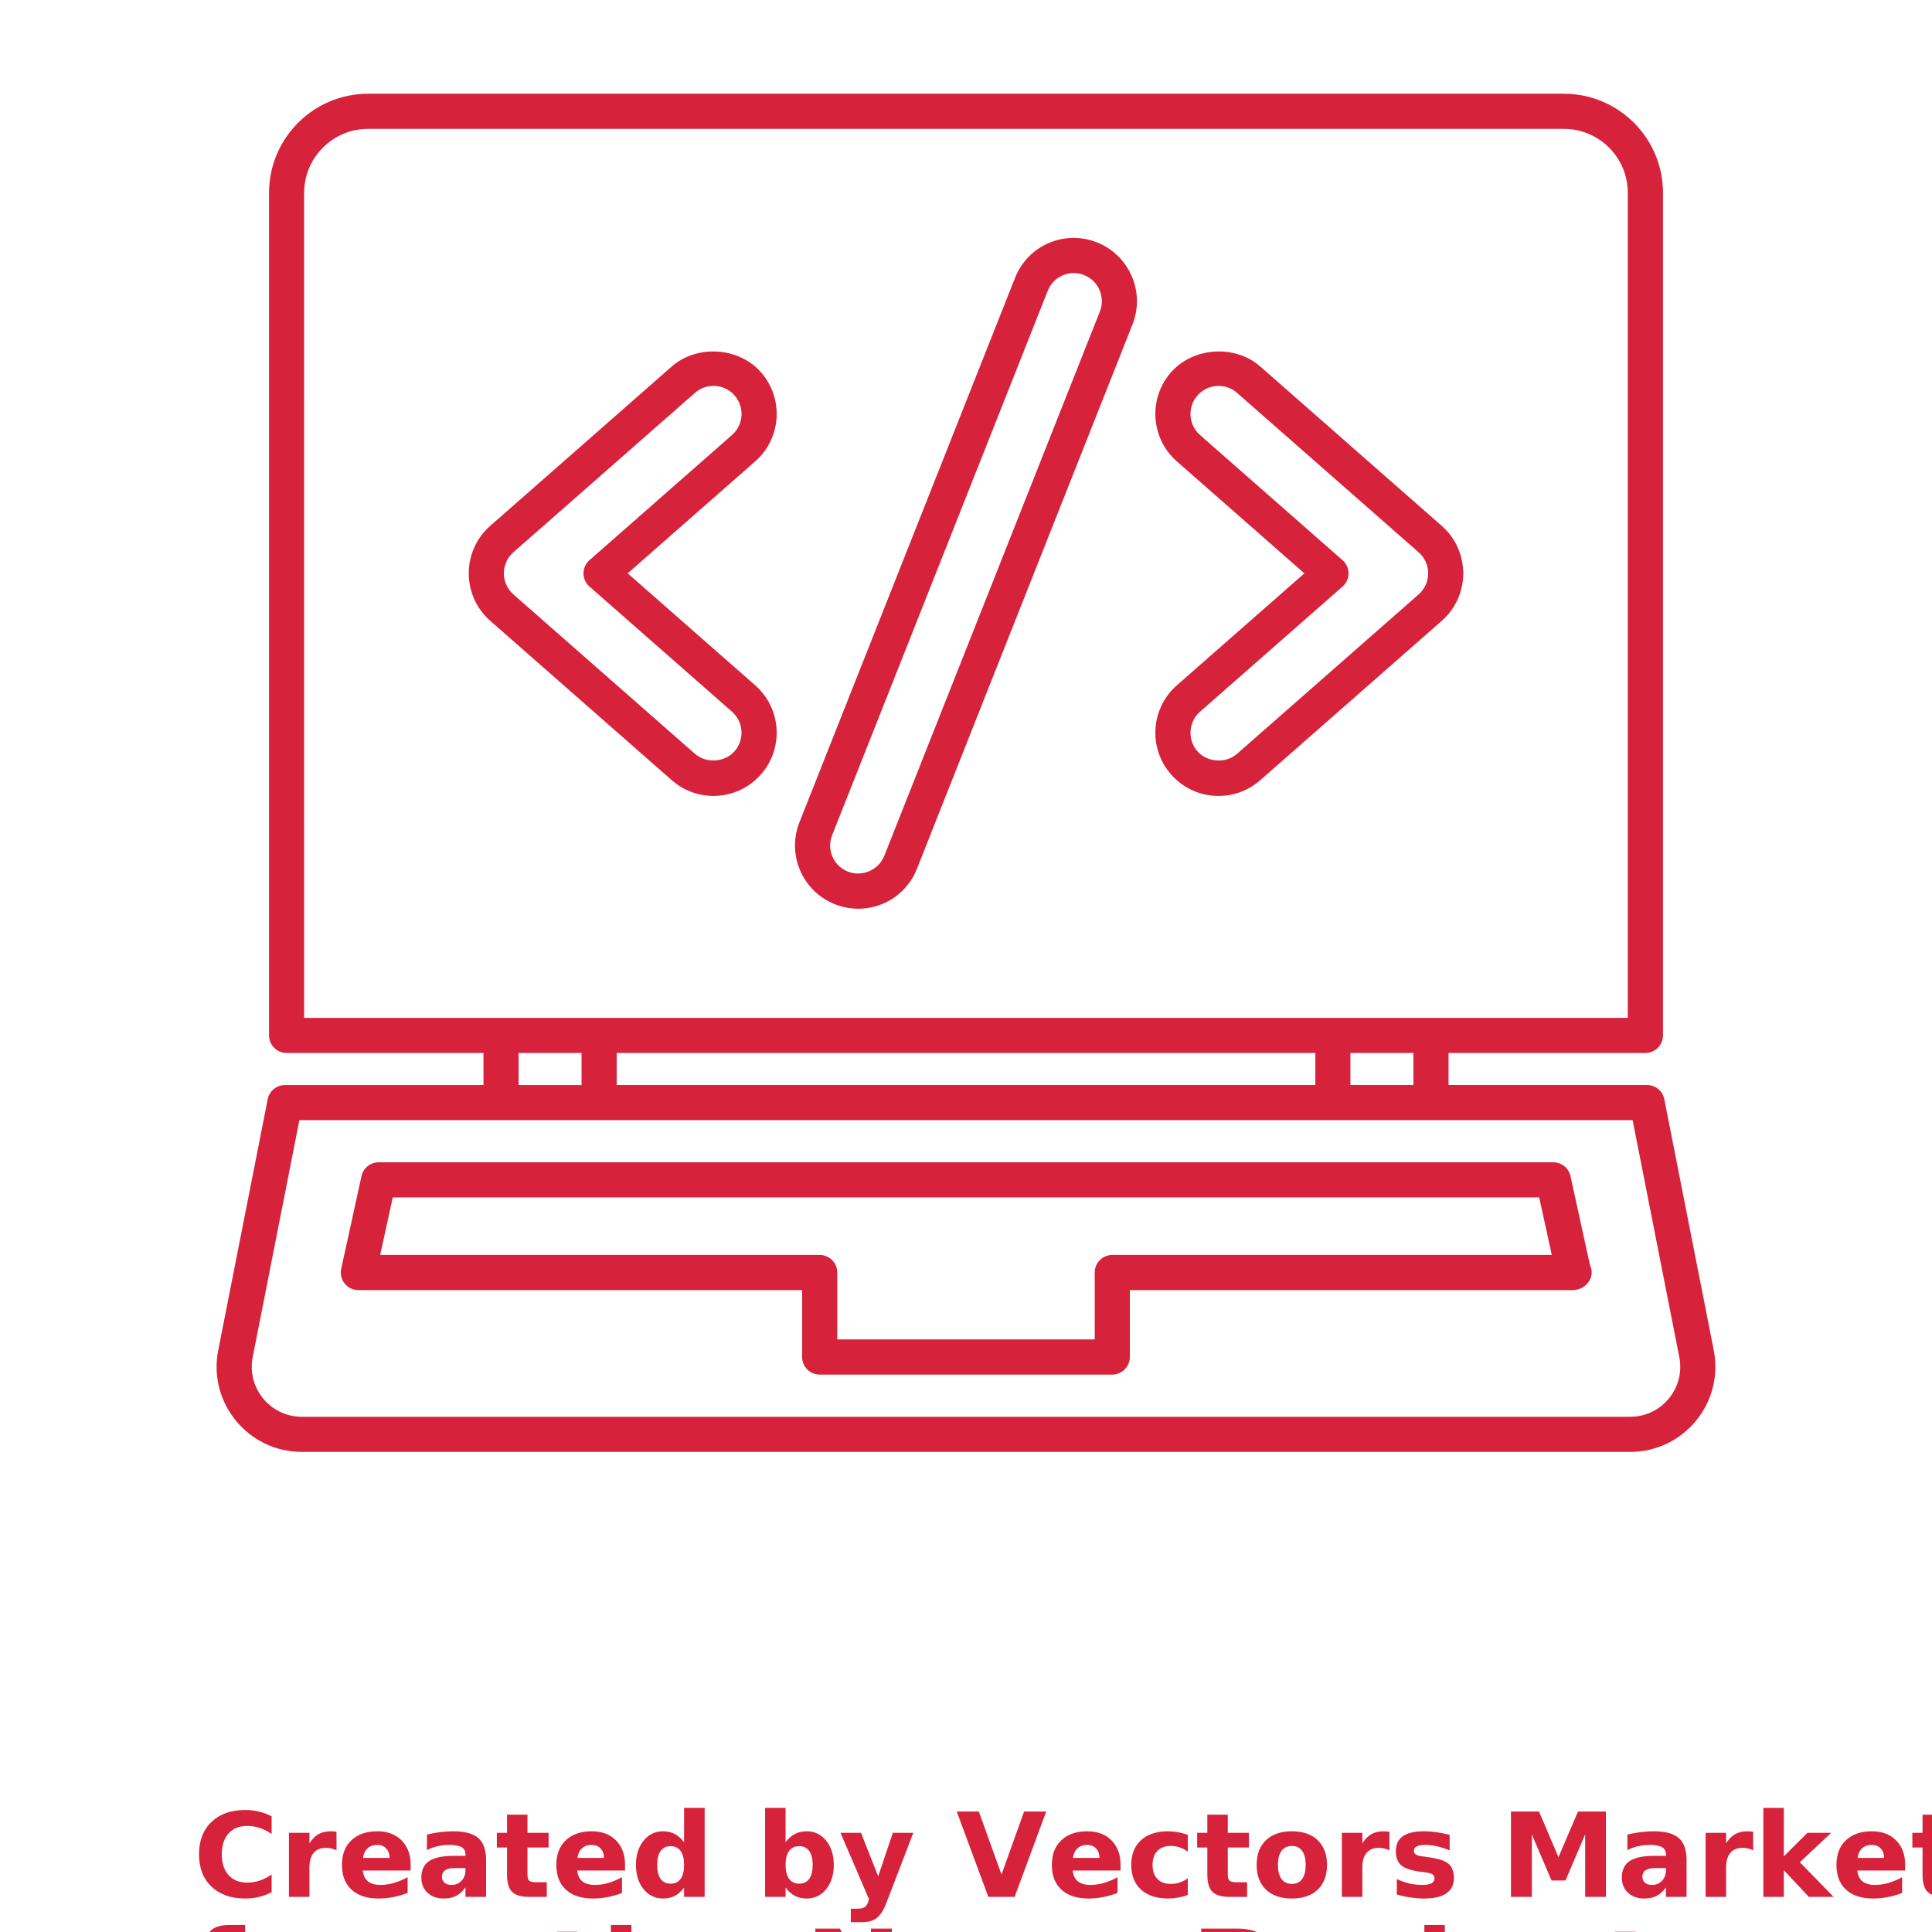
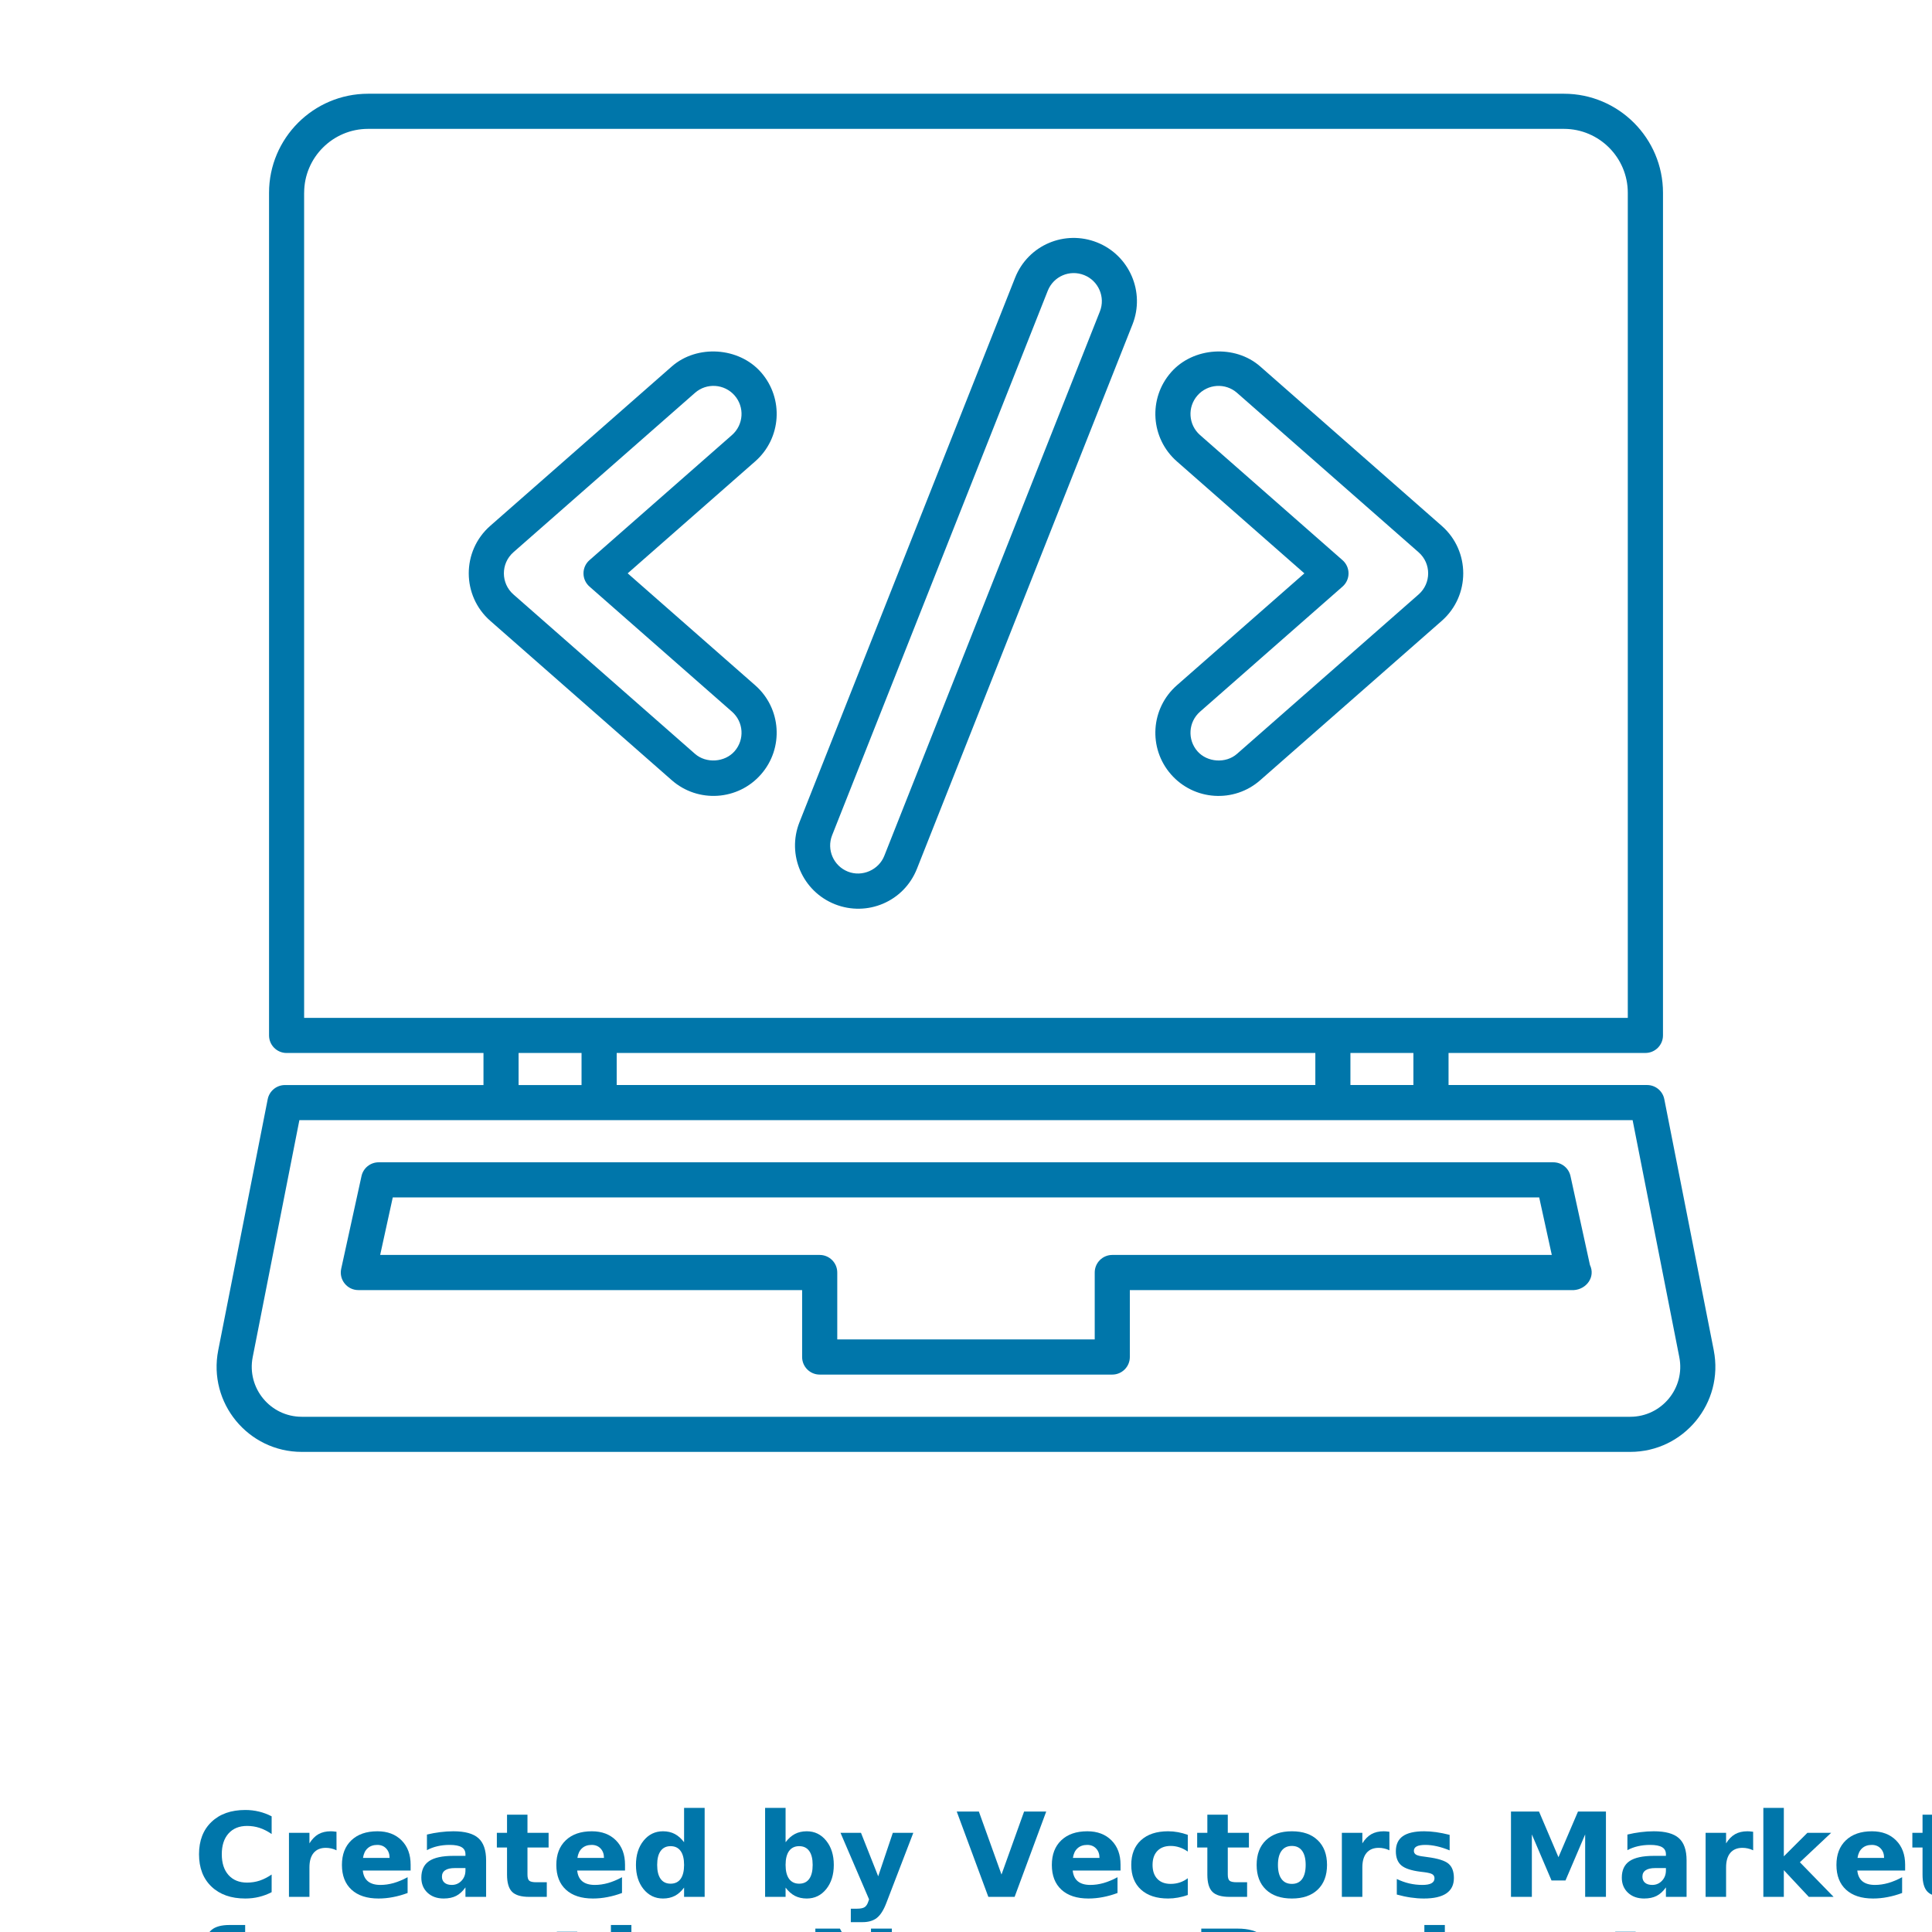
- <svg xmlns="http://www.w3.org/2000/svg" xmlns:xlink="http://www.w3.org/1999/xlink" width="700pt" height="700pt" fill="#d6223b" version="1.1" viewBox="0 0 700 700">
+ <svg xmlns="http://www.w3.org/2000/svg" xmlns:xlink="http://www.w3.org/1999/xlink" width="700pt" height="700pt" fill="#0076aa" version="1.1" viewBox="0 0 700 700">
  <defs>
    <symbol id="s" overflow="visible">
      <path d="m28.422-1.703c-1.469 0.762-3 1.336-4.594 1.719-1.586 0.383-3.234 0.578-4.953 0.578-5.156 0-9.242-1.438-12.25-4.312-3.012-2.875-4.516-6.781-4.516-11.719s1.504-8.844 4.516-11.719c3.008-2.883 7.094-4.328 12.25-4.328 1.719 0 3.367 0.195 4.953 0.578 1.594 0.387 3.125 0.961 4.594 1.719v6.406c-1.48-1.008-2.938-1.75-4.375-2.219s-2.949-0.703-4.531-0.703c-2.844 0-5.086 0.914-6.719 2.734-1.625 1.824-2.438 4.336-2.438 7.531 0 3.199 0.812 5.711 2.438 7.531 1.633 1.824 3.875 2.734 6.719 2.734 1.582 0 3.094-0.234 4.531-0.703 1.438-0.477 2.894-1.219 4.375-2.219z" />
    </symbol>
    <symbol id="c" overflow="visible">
      <path d="m20.797-16.875c-0.648-0.312-1.293-0.535-1.938-0.672-0.648-0.145-1.293-0.219-1.938-0.219-1.906 0-3.375 0.609-4.406 1.828-1.023 1.219-1.531 2.969-1.531 5.25v10.688h-7.422v-23.203h7.422v3.812c0.945-1.52 2.035-2.629 3.266-3.328 1.238-0.695 2.723-1.047 4.453-1.047 0.25 0 0.52 0.012 0.812 0.031 0.289 0.023 0.711 0.07 1.266 0.141z" />
    </symbol>
    <symbol id="b" overflow="visible">
      <path d="m26.719-11.656v2.109h-17.328c0.176 1.742 0.801 3.047 1.875 3.922 1.082 0.867 2.586 1.297 4.516 1.297 1.562 0 3.16-0.227 4.797-0.688 1.633-0.469 3.316-1.172 5.047-2.109v5.719c-1.75 0.656-3.508 1.152-5.266 1.484-1.75 0.344-3.508 0.516-5.266 0.516-4.199 0-7.461-1.062-9.781-3.188-2.324-2.133-3.484-5.129-3.484-8.984 0-3.781 1.141-6.754 3.422-8.922 2.281-2.176 5.426-3.266 9.438-3.266 3.644 0 6.562 1.102 8.75 3.297 2.188 2.199 3.281 5.137 3.281 8.812zm-7.625-2.469c0-1.406-0.414-2.539-1.234-3.406-0.812-0.863-1.887-1.297-3.219-1.297-1.438 0-2.606 0.406-3.5 1.219-0.898 0.805-1.453 1.965-1.672 3.484z" />
    </symbol>
    <symbol id="d" overflow="visible">
      <path d="m13.969-10.438c-1.555 0-2.719 0.266-3.5 0.797-0.781 0.523-1.172 1.293-1.172 2.312 0 0.938 0.312 1.672 0.938 2.203 0.633 0.531 1.508 0.797 2.625 0.797 1.395 0 2.566-0.5 3.516-1.5 0.957-1 1.438-2.254 1.438-3.766v-0.844zm11.328-2.797v13.234h-7.484v-3.438c-0.992 1.406-2.109 2.434-3.359 3.078-1.242 0.633-2.75 0.953-4.531 0.953-2.406 0-4.359-0.695-5.859-2.094-1.492-1.406-2.234-3.223-2.234-5.453 0-2.727 0.93-4.727 2.797-6 1.875-1.27 4.812-1.906 8.812-1.906h4.375v-0.578c0-1.164-0.465-2.019-1.391-2.562-0.93-0.551-2.371-0.828-4.328-0.828-1.586 0-3.062 0.164-4.438 0.484-1.367 0.312-2.633 0.789-3.797 1.422v-5.656c1.582-0.383 3.176-0.676 4.781-0.875 1.602-0.207 3.203-0.312 4.797-0.312 4.188 0 7.207 0.828 9.062 2.484 1.863 1.648 2.797 4.328 2.797 8.047z" />
    </symbol>
    <symbol id="a" overflow="visible">
      <path d="m11.656-29.781v6.578h7.656v5.312h-7.656v9.828c0 1.086 0.211 1.82 0.641 2.203 0.438 0.375 1.289 0.562 2.562 0.562h3.797v5.297h-6.359c-2.93 0-5-0.609-6.219-1.828-1.219-1.227-1.828-3.305-1.828-6.234v-9.828h-3.688v-5.312h3.688v-6.578z" />
    </symbol>
    <symbol id="h" overflow="visible">
      <path d="m19.344-19.797v-12.438h7.453v32.234h-7.453v-3.359c-1.023 1.367-2.148 2.367-3.375 3-1.23 0.633-2.652 0.953-4.266 0.953-2.856 0-5.203-1.133-7.047-3.406-1.836-2.269-2.75-5.191-2.75-8.766 0-3.57 0.914-6.492 2.75-8.766 1.844-2.281 4.191-3.422 7.047-3.422 1.602 0 3.019 0.324 4.25 0.969 1.238 0.648 2.367 1.648 3.391 3zm-4.891 15.016c1.594 0 2.805-0.578 3.641-1.734 0.832-1.164 1.25-2.852 1.25-5.062 0-2.207-0.418-3.891-1.25-5.047-0.836-1.164-2.047-1.75-3.641-1.75-1.574 0-2.777 0.586-3.609 1.75-0.836 1.156-1.25 2.84-1.25 5.047 0 2.211 0.414 3.898 1.25 5.062 0.832 1.156 2.035 1.734 3.609 1.734z" />
    </symbol>
    <symbol id="g" overflow="visible">
      <path d="m15.906-4.781c1.594 0 2.805-0.578 3.641-1.734 0.832-1.164 1.25-2.852 1.25-5.062 0-2.207-0.418-3.891-1.25-5.047-0.836-1.164-2.047-1.75-3.641-1.75-1.586 0-2.805 0.586-3.656 1.75-0.844 1.168-1.266 2.852-1.266 5.047 0 2.199 0.422 3.883 1.266 5.047 0.852 1.168 2.07 1.75 3.656 1.75zm-4.922-15.016c1.02-1.352 2.148-2.352 3.391-3 1.238-0.645 2.664-0.969 4.281-0.969 2.863 0 5.211 1.141 7.047 3.422 1.832 2.273 2.75 5.195 2.75 8.766 0 3.574-0.918 6.496-2.75 8.766-1.836 2.273-4.184 3.406-7.047 3.406-1.617 0-3.043-0.32-4.281-0.953-1.242-0.645-2.371-1.645-3.391-3v3.359h-7.422v-32.234h7.422z" />
    </symbol>
    <symbol id="f" overflow="visible">
      <path d="m0.516-23.203h7.422l6.234 15.75 5.297-15.75h7.422l-9.766 25.406c-0.98 2.57-2.121 4.375-3.422 5.406-1.305 1.031-3.027 1.547-5.172 1.547h-4.281v-4.875h2.312c1.258 0 2.176-0.199 2.75-0.594 0.57-0.398 1.016-1.117 1.328-2.156l0.219-0.641z" />
    </symbol>
    <symbol id="e" overflow="visible">
      <path d="m0.203-30.922h8.016l8.203 22.828 8.188-22.828h8.016l-11.453 30.922h-9.516z" />
    </symbol>
    <symbol id="r" overflow="visible">
      <path d="m22.312-22.469v6.047c-1.012-0.695-2.027-1.207-3.047-1.531-1.012-0.332-2.062-0.5-3.156-0.5-2.062 0-3.672 0.605-4.828 1.812-1.156 1.211-1.734 2.898-1.734 5.062 0 2.168 0.578 3.856 1.734 5.062 1.156 1.211 2.766 1.812 4.828 1.812 1.164 0 2.269-0.172 3.312-0.516 1.039-0.344 2.004-0.852 2.891-1.531v6.062c-1.168 0.43-2.352 0.742-3.547 0.953-1.188 0.219-2.383 0.328-3.578 0.328-4.188 0-7.465-1.07-9.828-3.219-2.356-2.144-3.531-5.129-3.531-8.953 0-3.82 1.176-6.805 3.531-8.953 2.363-2.156 5.641-3.234 9.828-3.234 1.207 0 2.398 0.109 3.578 0.328 1.188 0.219 2.367 0.543 3.547 0.969z" />
    </symbol>
    <symbol id="q" overflow="visible">
      <path d="m14.609-18.453c-1.648 0-2.902 0.594-3.766 1.781-0.867 1.18-1.297 2.875-1.297 5.094s0.43 3.922 1.297 5.109c0.863 1.18 2.117 1.766 3.766 1.766 1.613 0 2.848-0.586 3.703-1.766 0.852-1.188 1.281-2.891 1.281-5.109s-0.43-3.914-1.281-5.094c-0.855-1.188-2.09-1.781-3.703-1.781zm0-5.312c3.988 0 7.102 1.078 9.344 3.234 2.25 2.156 3.375 5.141 3.375 8.953s-1.125 6.797-3.375 8.953c-2.242 2.148-5.356 3.219-9.344 3.219-4.012 0-7.148-1.07-9.406-3.219-2.25-2.156-3.375-5.141-3.375-8.953s1.125-6.797 3.375-8.953c2.258-2.156 5.394-3.234 9.406-3.234z" />
    </symbol>
    <symbol id="p" overflow="visible">
      <path d="m21.688-22.469v5.625c-1.586-0.656-3.117-1.148-4.594-1.484-1.48-0.332-2.875-0.5-4.188-0.5-1.406 0-2.453 0.18-3.141 0.531-0.688 0.355-1.031 0.898-1.031 1.625 0 0.594 0.258 1.055 0.781 1.375 0.52 0.312 1.445 0.543 2.781 0.688l1.312 0.188c3.801 0.492 6.352 1.289 7.656 2.391 1.312 1.105 1.969 2.84 1.969 5.203 0 2.469-0.914 4.324-2.734 5.562-1.824 1.242-4.543 1.859-8.156 1.859-1.531 0-3.117-0.121-4.75-0.359-1.637-0.238-3.32-0.598-5.047-1.078v-5.641c1.477 0.719 2.992 1.262 4.547 1.625 1.551 0.355 3.129 0.531 4.734 0.531 1.445 0 2.535-0.195 3.266-0.594 0.738-0.406 1.109-1.004 1.109-1.797 0-0.656-0.258-1.145-0.766-1.469-0.5-0.32-1.508-0.578-3.016-0.766l-1.297-0.156c-3.305-0.414-5.617-1.18-6.938-2.297-1.324-1.125-1.984-2.828-1.984-5.109 0-2.457 0.836-4.281 2.516-5.469 1.688-1.188 4.269-1.781 7.75-1.781 1.363 0 2.797 0.105 4.297 0.312 1.508 0.211 3.148 0.539 4.922 0.984z" />
    </symbol>
    <symbol id="o" overflow="visible">
      <path d="m3.891-30.922h10.156l7.047 16.547 7.078-16.547h10.125v30.922h-7.531v-22.625l-7.125 16.688h-5.062l-7.125-16.688v22.625h-7.562z" />
    </symbol>
    <symbol id="n" overflow="visible">
      <path d="m3.562-32.234h7.422v17.547l8.531-8.516h8.609l-11.328 10.656 12.219 12.547h-8.984l-9.047-9.672v9.672h-7.422z" />
    </symbol>
    <symbol id="m" overflow="visible">
      <path d="m18.828-32.234v4.875h-4.094c-1.055 0-1.789 0.195-2.203 0.578-0.418 0.375-0.625 1.031-0.625 1.969v1.609h6.344v5.312h-6.344v17.891h-7.406v-17.891h-3.688v-5.312h3.688v-1.609c0-2.531 0.703-4.398 2.109-5.609 1.406-1.207 3.586-1.812 6.547-1.812z" />
    </symbol>
    <symbol id="l" overflow="visible">
      <path d="m26.891-14.125v14.125h-7.469v-10.766c0-2.031-0.047-3.426-0.141-4.188-0.086-0.758-0.234-1.32-0.453-1.688-0.293-0.477-0.688-0.852-1.188-1.125-0.492-0.27-1.055-0.406-1.688-0.406-1.555 0-2.773 0.602-3.656 1.797-0.875 1.199-1.312 2.856-1.312 4.969v11.406h-7.422v-32.234h7.422v12.438c1.113-1.352 2.297-2.352 3.547-3 1.258-0.645 2.648-0.969 4.172-0.969 2.676 0 4.707 0.824 6.094 2.469 1.395 1.648 2.094 4.039 2.094 7.172z" />
    </symbol>
    <symbol id="k" overflow="visible">
      <path d="m3.891-30.922h8.906l11.25 21.203v-21.203h7.562v30.922h-8.906l-11.25-21.219v21.219h-7.562z" />
    </symbol>
    <symbol id="j" overflow="visible">
      <path d="m3.891-30.922h13.234c3.938 0 6.957 0.875 9.062 2.625 2.102 1.742 3.156 4.227 3.156 7.453 0 3.25-1.055 5.75-3.156 7.5-2.106 1.742-5.125 2.609-9.062 2.609h-5.25v10.734h-7.984zm7.984 5.781v8.625h4.406c1.539 0 2.734-0.375 3.578-1.125s1.266-1.816 1.266-3.203c0-1.375-0.422-2.43-1.266-3.172-0.844-0.75-2.039-1.125-3.578-1.125z" />
    </symbol>
    <symbol id="i" overflow="visible">
      <path d="m3.562-23.203h7.422v22.781c0 3.113-0.75 5.488-2.25 7.125-1.492 1.633-3.652 2.453-6.484 2.453h-3.656v-4.875h1.281c1.406 0 2.367-0.32 2.891-0.953 0.531-0.637 0.797-1.887 0.797-3.75zm0-9.031h7.422v6.047h-7.422z" />
    </symbol>
  </defs>
  <g>
    <path d="m620.93 489.23-17.922-90.973c-0.586-2.988-3.199-5.133-6.246-5.133h-71.926v-11.617h71.332c3.512 0 6.363-2.852 6.363-6.363l0.004-305.29c0-19.785-16.105-35.891-35.883-35.891h-433.29c-19.785 0-35.883 16.105-35.883 35.891v305.3c0 3.512 2.852 6.363 6.363 6.363h71.332v11.617h-71.934c-3.039 0-5.652 2.148-6.246 5.133l-17.926 90.965c-3.758 19.082 10.859 36.816 30.273 36.816h481.31c19.445 0 34.023-17.766 30.273-36.816zm-108.83-96.105h-22.816v-11.617h22.816zm-288.66 0v-11.617h253.13v11.617zm-113.24-323.27c0-12.77 10.395-23.164 23.156-23.164h433.27c12.77 0 23.156 10.395 23.156 23.164v298.94h-479.59l-0.004-298.94zm77.695 311.66h22.809v11.617h-22.809zm402.76 131.81h-481.31c-11.43 0-19.992-10.445-17.785-21.629l16.91-85.84h483.06l16.91 85.84c2.219 11.211-6.379 21.629-17.781 21.629z" />
    <path d="m569.02 426.12c-0.637-2.918-3.223-4.996-6.219-4.996h-425.61c-2.988 0-5.574 2.078-6.211 4.996l-7.356 33.574c-0.875 3.981 2.164 7.731 6.211 7.731h160.79v24.25c0 3.512 2.852 6.363 6.363 6.363h106.01c3.512 0 6.363-2.852 6.363-6.363v-24.25h160.79 0.086c4.531-0.281 7.918-4.734 5.828-9.105zm-166.02 28.57c-3.512 0-6.363 2.852-6.363 6.363v24.25h-93.281v-24.25c0-3.512-2.852-6.363-6.363-6.363h-159.25l4.566-20.848h415.37l4.566 20.848z" />
    <path d="m275.71 280.59c8.348-9.504 7.414-23.961-2.098-32.301l-46.191-40.559 46.191-40.559c9.512-8.34 10.453-22.789 2.098-32.301-8.008-9.129-23.172-10.113-32.301-2.098l-65.793 57.758c-10.418 9.156-10.324 25.336 0 34.398l65.781 57.758c9.523 8.355 24.004 7.379 32.312-2.098zm-89.695-80.496 65.793-57.758c4.227-3.715 10.641-3.266 14.34 0.934 3.691 4.207 3.301 10.613-0.934 14.348l-51.641 45.344c-1.383 1.203-2.164 2.953-2.164 4.777 0 1.832 0.789 3.57 2.164 4.777l51.641 45.344c4.207 3.684 4.648 10.098 0.926 14.34-3.547 4.039-10.285 4.488-14.34 0.926l-65.781-57.758c-4.543-3.988-4.668-11.156-0.004-15.273z" />
    <path d="m424.29 280.59c8.348 9.512 22.824 10.438 32.301 2.106l65.793-57.758c10.367-9.113 10.367-25.293 0-34.398l-65.773-57.758c-9.129-8.035-24.316-7.035-32.309 2.098-8.367 9.527-7.391 23.969 2.106 32.301l46.191 40.559-46.191 40.551c-9.516 8.348-10.457 22.797-2.117 32.301zm10.504-22.73 51.641-45.336c1.383-1.203 2.164-2.953 2.164-4.777 0-1.832-0.789-3.57-2.164-4.777l-51.641-45.344c-4.219-3.715-4.641-10.113-0.926-14.348 3.676-4.199 10.105-4.656 14.34-0.934l65.781 57.758c4.625 4.062 4.606 11.227 0 15.273l-65.793 57.758c-4.047 3.562-10.777 3.121-14.34-0.934-3.688-4.211-3.297-10.625 0.938-14.34z" />
    <path d="m302.52 327.63c11.656 4.606 24.98-0.918 29.707-12.855l78.102-197.24c4.641-11.734-1.121-25.055-12.855-29.707-11.59-4.598-24.953 0.84-29.707 12.855l-78.113 197.24c-4.656 11.789 1.125 25.059 12.867 29.707zm-1.02-25.02 78.113-197.24c2.078-5.254 7.949-7.781 13.184-5.703 5.211 2.062 7.773 7.984 5.711 13.184l-78.113 197.24c-2.012 5.098-8.027 7.762-13.184 5.711-5.184-2.051-7.797-7.934-5.711-13.191z" />
    <use x="70" y="687.273" xlink:href="#s" />
    <use x="101.133" y="687.273" xlink:href="#c" />
    <use x="122.059" y="687.273" xlink:href="#b" />
    <use x="150.828" y="687.273" xlink:href="#d" />
    <use x="179.457" y="687.273" xlink:href="#a" />
    <use x="199.738" y="687.273" xlink:href="#b" />
    <use x="228.512" y="687.273" xlink:href="#h" />
    <use x="273.648" y="687.273" xlink:href="#g" />
    <use x="304.016" y="687.273" xlink:href="#f" />
    <use x="346.441" y="687.273" xlink:href="#e" />
    <use x="379.273" y="687.273" xlink:href="#b" />
    <use x="408.047" y="687.273" xlink:href="#r" />
    <use x="433.195" y="687.273" xlink:href="#a" />
    <use x="453.477" y="687.273" xlink:href="#q" />
    <use x="482.621" y="687.273" xlink:href="#c" />
    <use x="503.543" y="687.273" xlink:href="#p" />
    <use x="543.566" y="687.273" xlink:href="#o" />
    <use x="585.781" y="687.273" xlink:href="#d" />
    <use x="614.41" y="687.273" xlink:href="#c" />
    <use x="635.332" y="687.273" xlink:href="#n" />
    <use x="663.547" y="687.273" xlink:href="#b" />
    <use x="692.32" y="687.273" xlink:href="#a" />
    <use x="70" y="729.695" xlink:href="#m" />
    <use x="197.5" y="729.695" xlink:href="#a" />
    <use x="217.781" y="729.695" xlink:href="#l" />
    <use x="291.527" y="729.695" xlink:href="#k" />
    <use x="431.352" y="729.695" xlink:href="#j" />
    <use x="512.512" y="729.695" xlink:href="#i" />
    <use x="580.977" y="729.695" xlink:href="#a" />
  </g>
</svg>
